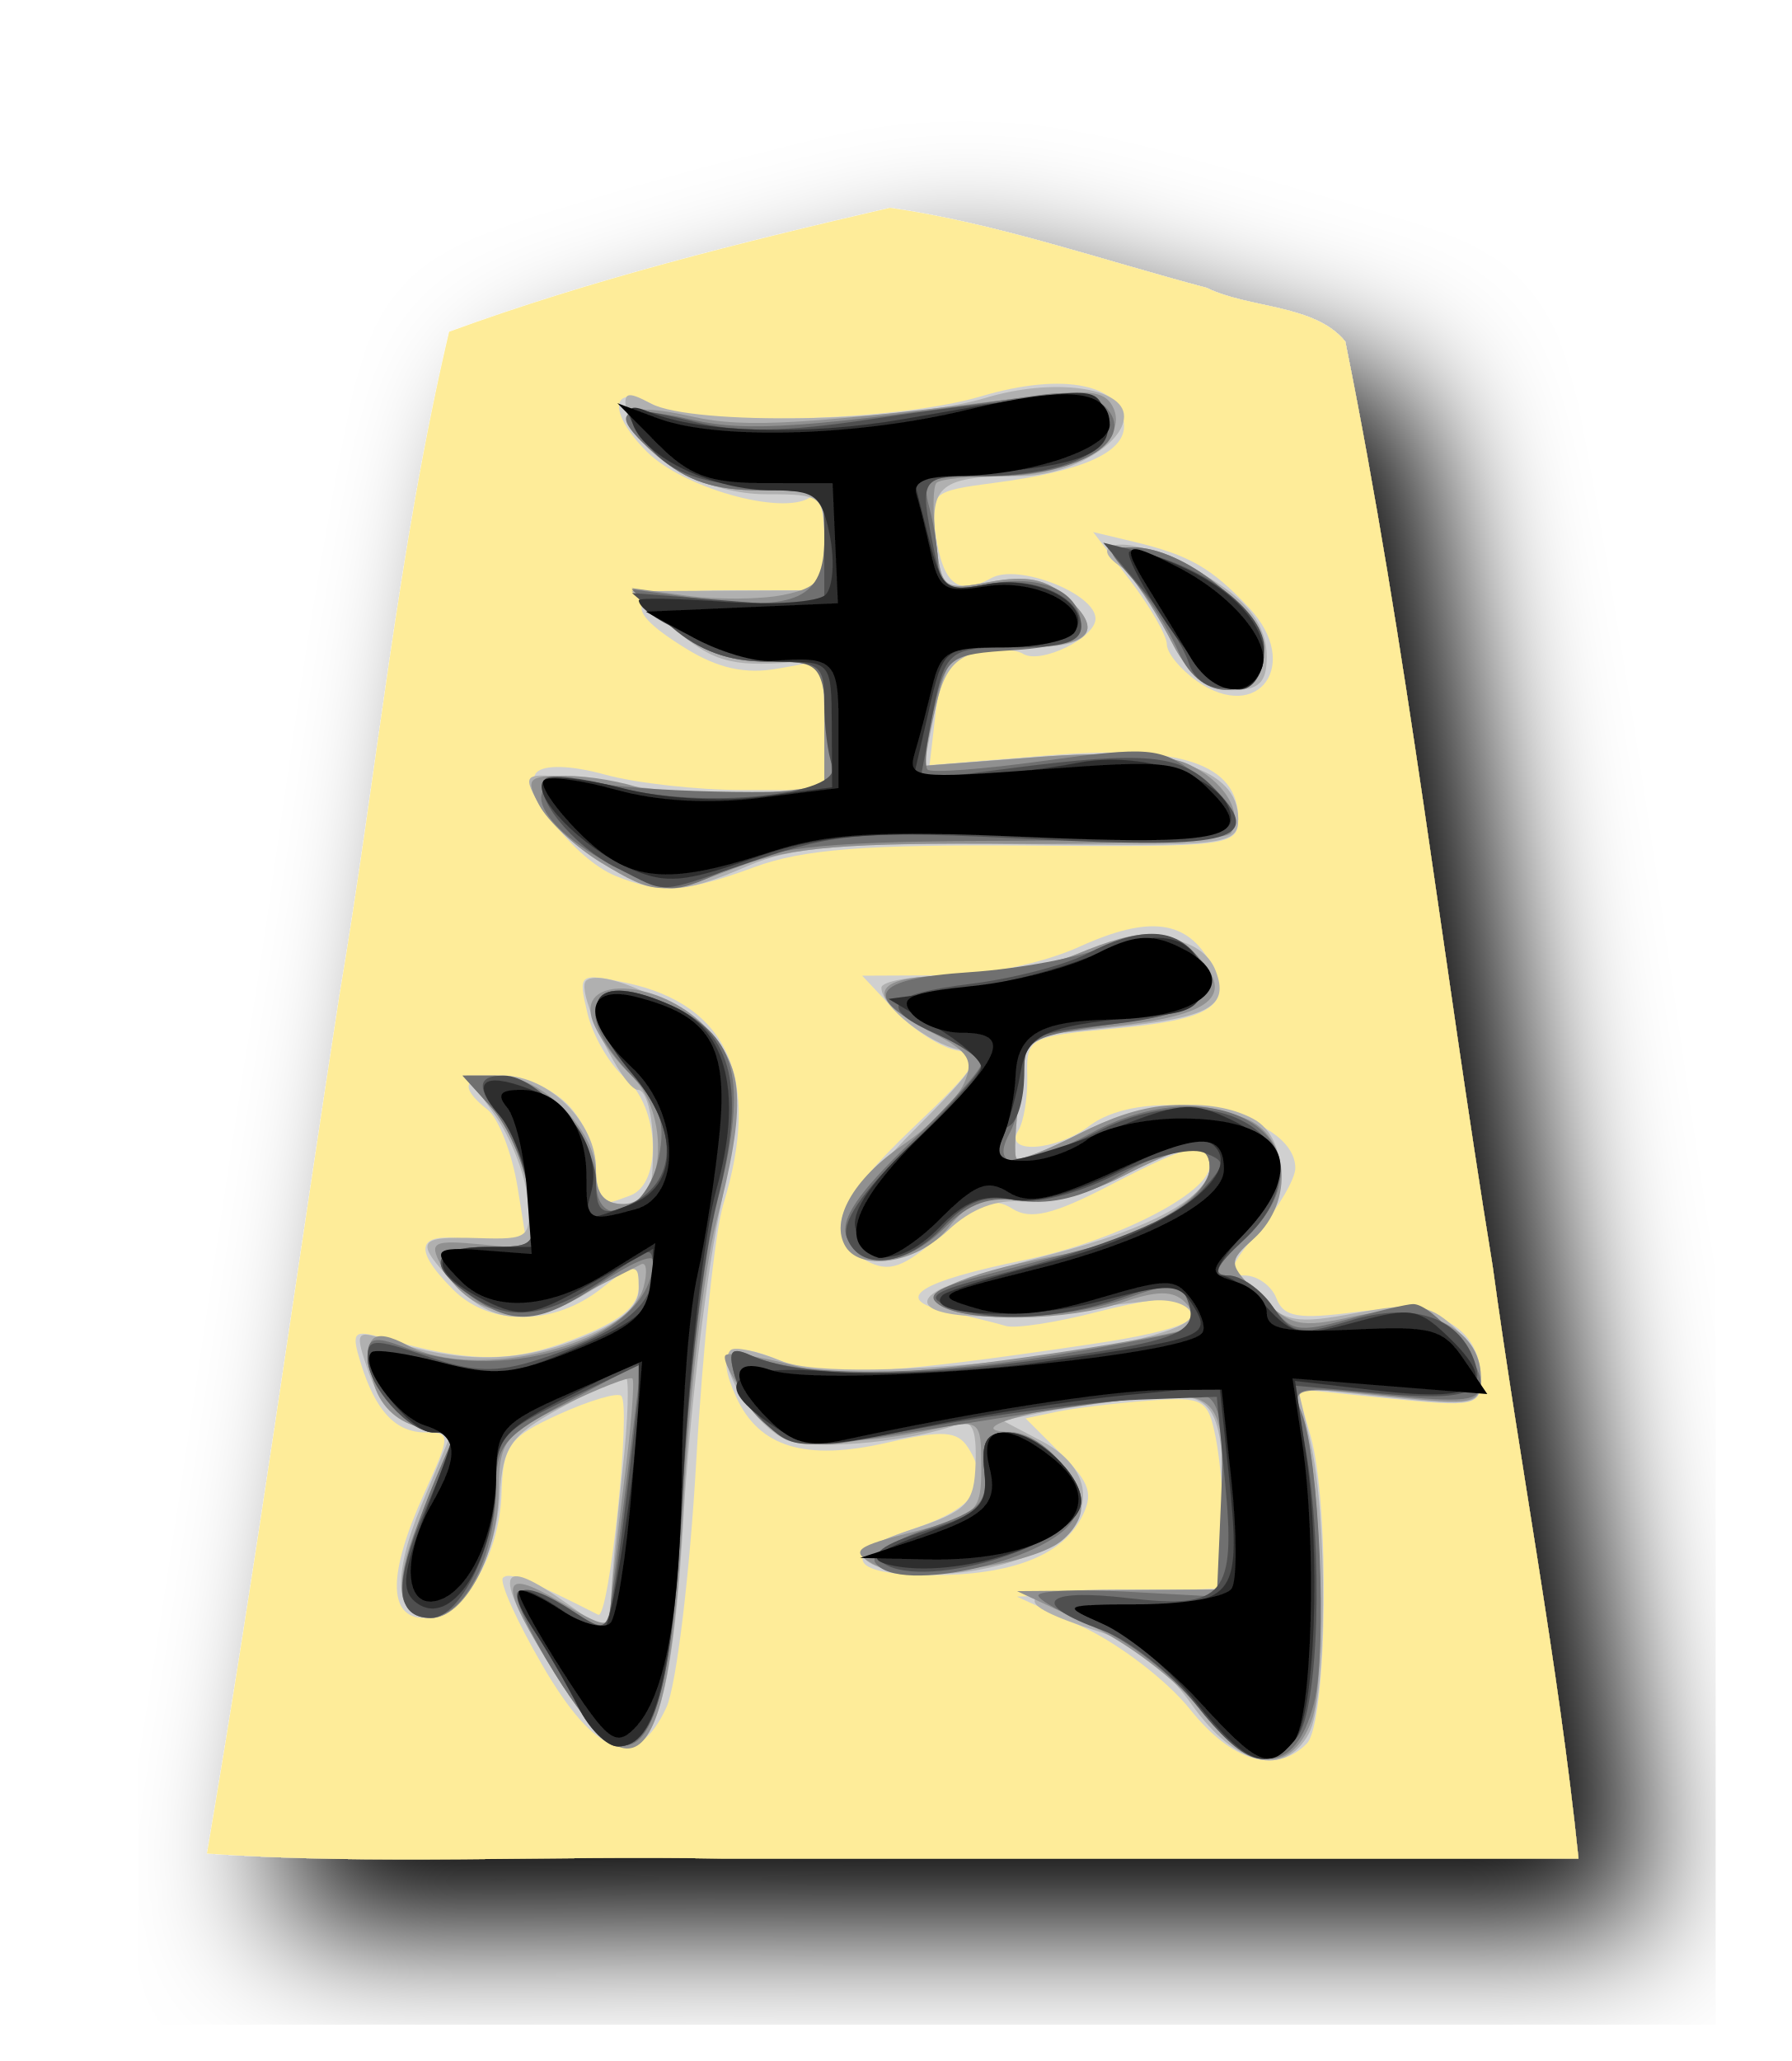
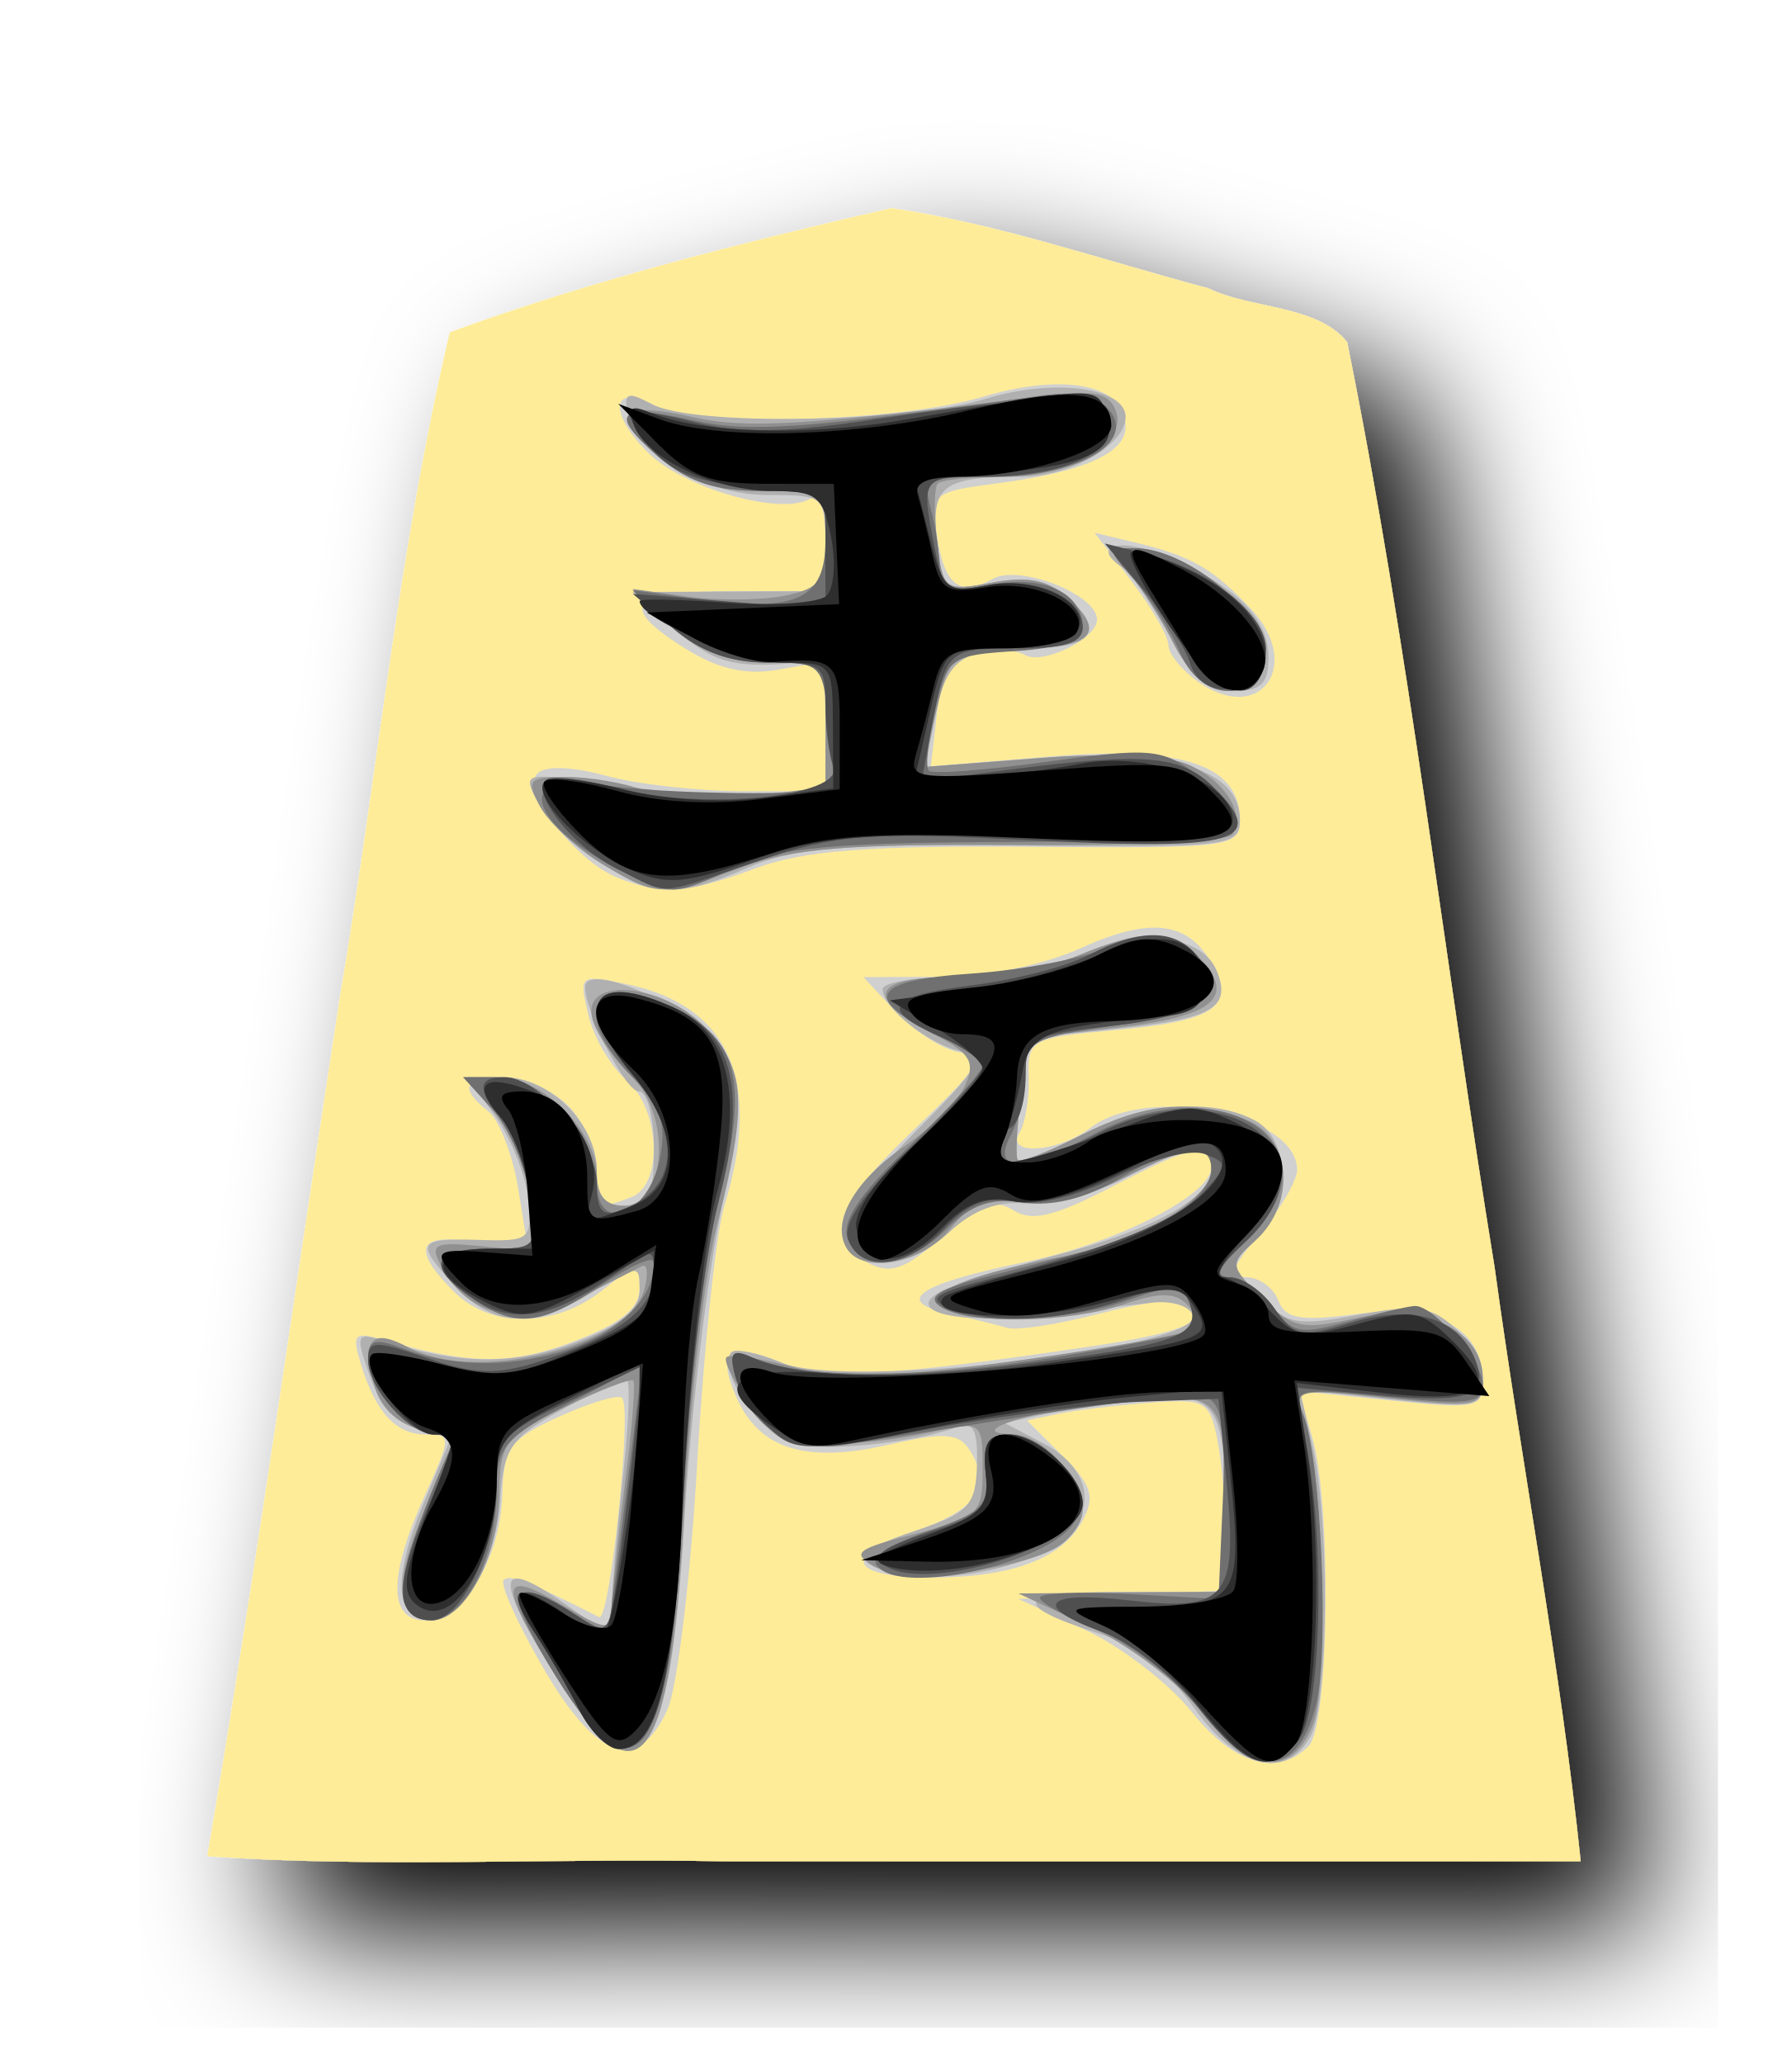
- <svg xmlns="http://www.w3.org/2000/svg" width="52.157" height="60">
+ <svg xmlns="http://www.w3.org/2000/svg" viewBox="0 0 52.101 60">
  <filter id="drop-shadow">
    <feGaussianBlur in="SourceAlpha" result="blur" stdDeviation="2" />
    <feOffset result="offsetBlur" dx="2" dy="2" />
    <feBlend in="SourceGraphic" in2="offsetBlur" mode="normal" />
  </filter>
  <g filter="url(#drop-shadow)" transform="translate(5 5)">
    <path d="M20.915 1.05c-4.319 1 -8.69 2.088 -12.838 3.608 -1.492 6.331 -2.103 12.88 -3.191 19.305 -1.285 8.332 -2.439 16.689 -3.86 24.997 4.847 0.346 10 0.05 14.963 0.148l24.971 0c-0.585 -5.657 -1.718 -11.523 -2.502 -17.26 -1.462 -8.96 -2.486 -18.012 -4.288 -26.903 -0.885 -1.093 -2.799 -0.957 -4.037 -1.564 -3.053 -0.81 -6.099 -1.875 -9.218 -2.332z" fill="#FEEC99" />
    <path d="M29.645 44.757C28.985 43.931 27.583 42.855 26.529 42.367L24.611 41.481 27.624 41.359 30.636 41.237 30.636 39.645C30.636 38.769 30.528 37.511 30.396 36.85 30.171 35.726 30.042 35.656 28.422 35.777 27.469 35.849 26.278 35.994 25.775 36.099L24.861 36.291 25.895 37.325C26.752 38.182 26.851 38.505 26.472 39.212 25.889 40.302 24.417 40.858 22.115 40.858 19.671 40.858 19.429 40.23 21.595 39.508 23.4 38.907 23.871 38.208 23.187 37.144 22.873 36.654 22.449 36.629 20.825 37 18.452 37.543 17.102 37.134 16.435 35.67 15.811 34.301 16.195 33.978 17.703 34.603 18.951 35.12 20.769 35.025 26.793 34.128 29.548 33.718 30.331 33.336 29.487 32.814 29.312 32.706 28.183 32.874 26.977 33.186 25.772 33.499 24.56 33.686 24.283 33.601 24.006 33.516 23.228 33.325 22.555 33.176 20.956 32.822 21.719 32.32 24.819 31.684 27.451 31.144 30.221 29.735 30.221 28.937 30.221 28.154 29.741 28.249 27.313 29.507 25.664 30.363 24.998 30.522 24.47 30.185 23.927 29.839 23.488 30 22.41 30.942 21.296 31.915 20.888 32.058 20.228 31.705 18.926 31.008 19.269 30.035 21.598 27.816 23.522 25.984 23.675 25.72 22.896 25.588 22.41 25.505 21.583 24.98 21.058 24.421L20.103 23.404 22.357 23.394C23.704 23.389 25.347 23.052 26.44 22.556 28.466 21.636 29.576 21.784 30.26 23.061 30.912 24.281 30.297 24.685 27.39 24.948 24.977 25.168 24.879 25.221 24.91 26.308 24.927 26.93 24.81 27.654 24.648 27.915 24.218 28.611 25.748 28.511 26.713 27.781 28.4 26.505 32.714 27.386 32.714 29.006 32.714 29.318 32.23 30.149 31.638 30.852 30.786 31.865 30.702 32.131 31.236 32.131 31.606 32.131 32.025 32.431 32.166 32.799 32.375 33.344 32.805 33.417 34.486 33.194 36.776 32.89 38.116 33.617 38.116 35.161 38.116 35.926 37.924 35.966 35.442 35.711L32.767 35.438 33.157 36.794C33.727 38.781 33.648 45.16 33.047 45.761 32.141 46.667 30.87 46.291 29.645 44.757ZM10.79 43.477C10.045 42.193 9.53 41.047 9.645 40.932 9.823 40.755 10.361 40.964 12.418 42.009 12.732 42.169 13.387 35.936 13.088 35.637 12.979 35.529 12.162 35.771 11.271 36.175 9.828 36.83 9.645 37.08 9.604 38.453 9.548 40.341 8.462 42.104 7.355 42.104 6.288 42.104 6.288 40.817 7.354 38.468 8.124 36.772 8.125 36.702 7.395 36.702 6.515 36.702 5.931 36.074 5.498 34.667 5.222 33.769 5.288 33.699 6.175 33.957 8.669 34.679 9.873 34.687 11.692 33.993 13.05 33.474 13.598 33.033 13.598 32.46 13.598 31.678 13.567 31.68 12.503 32.516 11.117 33.606 9.269 33.619 8.196 32.546 6.928 31.278 7.151 30.806 8.866 31.128L10.366 31.409 10.074 29.589C9.914 28.587 9.519 27.559 9.197 27.306 8.336 26.627 8.48 26.313 9.65 26.313 10.222 26.313 11.063 26.687 11.52 27.144 11.978 27.601 12.352 28.443 12.352 29.014 12.352 30.145 12.387 30.173 13.357 29.801 14.297 29.44 14.196 27.224 13.2 26.379 12.753 26 12.26 25.155 12.105 24.501 11.828 23.335 11.849 23.319 13.23 23.611 16.213 24.243 17.174 26.433 16.061 30.056 15.816 30.854 15.461 34.219 15.272 37.533 15.083 40.847 14.692 44.073 14.405 44.702 13.545 46.574 12.351 46.17 10.79 43.478ZM12.929 20.503C11.723 20.016 10.154 17.955 10.628 17.482 10.854 17.255 11.649 17.282 12.614 17.55 13.498 17.796 15.297 17.998 16.611 18L19.001 18.002 19.001 16.112 19.001 14.224 17.651 14.464C16.697 14.634 15.902 14.458 14.949 13.866 12.929 12.612 13.273 12.184 16.299 12.184L19.001 12.184 19.001 10.704C19.001 9.79 18.836 9.327 18.57 9.492 17.736 10.007 14.884 9.2 13.837 8.153 12.671 6.987 12.781 6.122 14.012 6.78 15.212 7.423 21.085 7.274 23.564 6.538 25.98 5.82 27.728 6.184 27.728 7.405 27.728 8.185 26.488 8.727 23.958 9.056 22.128 9.294 22.065 9.349 22.239 10.541 22.456 12.019 22.899 12.369 23.867 11.827 24.638 11.396 26.897 12.278 26.897 13.011 26.897 13.573 25.296 14.349 24.787 14.034 24.55 13.888 23.92 13.877 23.387 14.011 22.642 14.198 22.377 14.605 22.241 15.763L22.065 17.273 25.555 16.989C29.393 16.678 31.052 17.237 31.052 18.843 31.052 19.628 30.77 19.663 24.922 19.617 20.214 19.58 18.372 19.724 16.975 20.24 14.964 20.981 14.23 21.03 12.929 20.503ZM29.853 14.83C29.37 14.491 28.974 14.009 28.974 13.758 28.974 13.507 28.492 12.668 27.902 11.895L26.829 10.489 28.006 10.77C29.631 11.16 30.278 11.53 31.376 12.704 32.9 14.334 31.646 16.085 29.853 14.83Z" fill="#d0d0d0" />
    <path d="M29.697 44.619C28.952 43.566 28.003 42.822 26.995 42.5 24.31 41.642 24.505 41.273 27.645 41.273L30.636 41.273 30.631 39.299C30.621 35.758 30.414 35.451 28.202 35.704 27.142 35.825 25.806 36.022 25.234 36.141L24.195 36.358 25.338 36.958C27.052 37.86 26.906 39.476 25.04 40.255 23.437 40.925 21.172 41.035 20.304 40.486 19.898 40.229 20.251 39.956 21.551 39.523 23.173 38.982 23.369 38.778 23.406 37.582 23.436 36.58 23.297 36.302 22.85 36.475 21.64 36.939 19.011 37.21 18.053 36.97 17.127 36.737 15.809 34.768 16.271 34.307 16.386 34.191 17.046 34.331 17.737 34.617 19.641 35.406 30.017 34.198 29.679 33.227 29.588 32.967 29.065 32.805 28.517 32.867L25.353 33.229C22.901 33.511 21.27 33.148 22.325 32.556 22.668 32.364 24.141 31.898 25.599 31.52 28.552 30.755 30.221 29.833 30.221 28.966 30.221 28.179 29.648 28.242 27.674 29.249 26.748 29.721 25.458 30.052 24.807 29.984 24.018 29.901 23.282 30.18 22.6 30.822 21.447 31.904 19.708 31.906 19.503 30.825 19.429 30.438 20.329 29.186 21.576 27.939 23.478 26.039 23.666 25.713 22.949 25.566 22.024 25.376 20.663 24.299 20.663 23.756 20.663 23.562 21.594 23.404 22.733 23.404 23.871 23.404 25.553 23.104 26.473 22.736 28.339 21.989 29.993 22.21 30.396 23.262 30.796 24.304 30.233 24.619 27.446 24.91L24.913 25.175 24.685 26.879C24.559 27.816 24.52 28.646 24.597 28.724 24.675 28.801 25.497 28.477 26.424 28.004 28.262 27.067 30.234 26.9 31.494 27.574 32.542 28.134 32.55 30.112 31.509 31.054 30.736 31.754 30.738 31.787 31.613 32.684 32.411 33.5 32.719 33.558 34.489 33.224 36.155 32.908 36.603 32.967 37.294 33.594 37.746 34.003 38.117 34.704 38.117 35.153 38.117 35.907 37.919 35.947 35.453 35.683L32.789 35.397 33.157 36.985C33.665 39.171 33.638 44.479 33.115 45.456 32.41 46.775 30.972 46.423 29.697 44.62ZM11.167 43.739C9.299 40.733 9.406 40.183 11.56 41.717L12.767 42.577 12.789 41.613C12.8 41.083 12.95 39.388 13.122 37.845 13.293 36.302 13.33 35.048 13.204 35.058 13.078 35.068 12.227 35.49 11.313 35.993 9.856 36.797 9.638 37.11 9.551 38.533 9.438 40.385 8.475 42.104 7.55 42.104 6.492 42.104 6.395 40.926 7.277 38.802L8.12 36.773 7.16 36.533C6.572 36.384 6.027 35.791 5.75 34.995 5.32 33.762 5.343 33.713 6.227 33.997 8.367 34.683 9.985 34.689 11.75 34.014 13.042 33.521 13.598 33.071 13.598 32.518 13.598 31.748 13.564 31.748 12.248 32.551 10.478 33.631 9.374 33.593 8.268 32.416 7.051 31.119 7.113 30.989 8.923 31.044 10.415 31.09 10.476 31.039 10.353 29.845 10.281 29.159 9.855 28.085 9.405 27.455L8.587 26.313 9.638 26.313C10.983 26.313 12.352 27.676 12.352 29.014 12.352 29.776 12.573 30.053 13.182 30.053 13.875 30.053 14.014 29.776 14.014 28.391 14.014 27.476 13.817 26.728 13.577 26.728 13.126 26.728 11.754 23.863 12.059 23.558 12.535 23.082 15.506 24.562 16.059 25.551 16.615 26.543 16.603 27.043 15.939 30.33 15.532 32.349 15.062 36.368 14.896 39.262 14.485 46.41 13.536 47.549 11.167 43.739ZM12.482 20.1C11.754 19.656 10.937 18.88 10.667 18.376 10.185 17.474 10.211 17.463 12.199 17.728 15.213 18.13 15.325 18.138 17.235 18.067L19.001 18.002 19.001 16.102C19.001 14.386 18.91 14.209 18.066 14.278 16.278 14.423 15.716 14.256 14.556 13.236L13.391 12.21 16.196 12.197 19.001 12.184 19.001 10.786C19.001 9.428 18.953 9.388 17.306 9.388 15.468 9.388 13.488 8.23 13.25 7.014 13.132 6.414 13.246 6.37 13.95 6.747 15.161 7.395 21.358 7.292 23.69 6.585 25.654 5.989 27.728 6.265 27.728 7.122 27.728 7.93 26.117 8.859 24.716 8.859 22.394 8.859 22.058 9.117 22.249 10.751 22.413 12.159 22.462 12.196 23.843 11.937 24.895 11.739 25.478 11.86 26.073 12.397 27.145 13.368 26.76 13.845 24.898 13.852 22.921 13.86 22.516 14.163 22.181 15.882L21.906 17.294 25.272 17.034C29.043 16.744 31.052 17.369 31.052 18.834 31.052 19.604 30.742 19.64 24.715 19.579 19.592 19.527 18.069 19.648 16.768 20.212 14.712 21.105 14.103 21.089 12.482 20.1ZM28.989 13.459C28.53 12.559 27.965 11.707 27.733 11.564 26.643 10.89 27.485 10.583 28.855 11.155 30.939 12.025 31.883 12.95 31.883 14.118 31.883 14.878 31.657 15.093 30.853 15.093 30.072 15.093 29.62 14.697 28.989 13.459Z" fill="#b0b0b0" />
    <path d="M29.927 44.758C29.289 43.932 27.831 42.821 26.689 42.288L24.611 41.321 27.624 41.297 30.636 41.273 30.636 39.022C30.636 35.528 30.551 35.436 27.583 35.73 25.127 35.973 22.879 36.66 24.443 36.69 25.281 36.705 26.481 38.008 26.481 38.902 26.481 39.276 26.114 39.778 25.666 40.017 24.389 40.701 21.262 41.002 20.406 40.523 19.741 40.15 19.911 40.019 21.602 39.593 23.462 39.124 23.572 39.019 23.572 37.702 23.572 36.345 23.535 36.315 22.222 36.602 19.336 37.232 17.701 36.982 16.792 35.774 16.324 35.149 16.022 34.555 16.123 34.454 16.224 34.354 17.096 34.481 18.06 34.739 19.436 35.106 20.851 35.064 24.625 34.546 27.271 34.182 29.554 33.767 29.697 33.624 29.84 33.481 29.751 33.156 29.497 32.904 29.161 32.567 28.677 32.569 27.697 32.91 26.112 33.463 23.185 33.514 22.379 33.004 21.759 32.611 23.304 31.987 26.12 31.491 28.039 31.154 30.22 29.839 30.22 29.021 30.22 28.176 29.679 28.226 27.652 29.261 26.588 29.803 25.467 30.059 24.669 29.942 23.685 29.798 23.214 29.98 22.62 30.735 21.836 31.732 20.093 32.058 19.622 31.295 19.155 30.54 19.834 29.327 21.281 28.336 22.062 27.801 22.866 26.994 23.067 26.543 23.367 25.873 23.204 25.607 22.177 25.083 20.104 24.027 20.305 23.403 22.719 23.403 23.889 23.403 25.517 23.123 26.337 22.781 28.282 21.968 29.113 21.994 29.927 22.894 30.94 24.013 30.261 24.558 27.459 24.874L24.915 25.163 24.685 26.873C24.56 27.813 24.52 28.646 24.597 28.723 24.675 28.801 25.497 28.477 26.424 28.004 28.278 27.058 29.61 26.932 31.233 27.549 32.547 28.049 32.7 29.976 31.511 31.052 30.741 31.749 30.745 31.786 31.698 32.739 32.568 33.609 32.859 33.672 34.408 33.324 36.44 32.868 38.117 33.662 38.117 35.082 38.117 35.889 37.961 35.92 35.35 35.641 32.747 35.362 32.602 35.391 32.9 36.127 33.453 37.492 33.654 43.908 33.181 45.117 32.559 46.709 31.33 46.573 29.927 44.758ZM11.167 43.738C9.485 41.033 9.517 40.574 11.313 41.634 12.633 42.412 12.768 42.426 12.781 41.779 12.788 41.386 12.963 39.759 13.168 38.163 13.374 36.566 13.484 35.203 13.413 35.131 13.341 35.06 12.441 35.411 11.411 35.911 9.671 36.756 9.537 36.937 9.516 38.458 9.491 40.282 8.509 42.104 7.55 42.104 6.5 42.104 6.425 41.017 7.332 38.965 7.807 37.891 8.196 36.962 8.196 36.902 8.196 36.842 7.731 36.675 7.163 36.532 6.52 36.372 6.031 35.878 5.867 35.222 5.534 33.896 5.819 33.604 6.887 34.175 8.877 35.24 13.304 34.133 13.741 32.461 13.855 32.025 13.823 31.73 13.67 31.806 13.516 31.882 12.694 32.299 11.843 32.733 10.123 33.609 8.612 33.268 7.843 31.833 7.48 31.153 7.601 31.093 9.045 31.23L10.651 31.383 10.407 29.783C10.273 28.903 9.782 27.763 9.315 27.248L8.467 26.313 9.506 26.313C10.762 26.313 12.352 27.894 12.352 29.145 12.352 29.758 12.606 30.053 13.137 30.053 14.386 30.053 14.533 27.386 13.347 26.272 12.843 25.798 12.337 25.052 12.222 24.615 11.902 23.389 14.195 23.547 15.487 24.839 16.681 26.033 16.75 27.127 15.852 30.592 15.492 31.983 15.062 35.684 14.9 38.816 14.502 46.43 13.589 47.635 11.167 43.739ZM12.482 20.1C11.754 19.656 10.952 18.909 10.702 18.44 10.288 17.668 10.362 17.586 11.479 17.586 12.158 17.586 13.184 17.766 13.76 17.984 14.336 18.204 15.751 18.271 16.904 18.134L19.001 17.886 19.001 16.074 19.001 14.261 17.361 14.261C16.179 14.261 15.398 13.963 14.557 13.191L13.391 12.121 14.992 12.341C15.873 12.462 17.136 12.453 17.797 12.321 18.84 12.112 19.001 11.891 19.001 10.677 19.001 9.295 18.974 9.275 17.154 9.275 15.8 9.275 14.996 9.007 14.141 8.271 12.678 7.011 13.01 6.645 15.171 7.131 16.709 7.476 18.554 7.364 25.276 6.514 26.789 6.322 27.24 6.409 27.44 6.931 27.81 7.896 26.178 8.859 24.172 8.859 23.232 8.859 22.376 8.947 22.269 9.054 22.161 9.162 22.151 9.914 22.246 10.727 22.414 12.162 22.459 12.197 23.843 11.937 24.895 11.739 25.478 11.86 26.073 12.397 27.193 13.412 26.744 13.846 24.573 13.846 22.661 13.846 22.615 13.889 22.128 16.091L21.862 17.297 25.218 17.039C27.338 16.875 28.945 16.949 29.582 17.239 30.631 17.717 31.212 18.653 30.838 19.259 30.718 19.452 27.866 19.589 24.499 19.564 19.689 19.528 17.988 19.667 16.559 20.214 14.275 21.089 14.095 21.084 12.482 20.1ZM29.156 13.768C28.772 13.011 28.172 12.064 27.821 11.664 27.24 11.001 27.257 10.937 28.017 10.937 29.445 10.937 31.675 12.721 31.675 13.862 31.675 15.536 30.021 15.474 29.155 13.768Z" fill="#909090" />
    <path d="M29.859 44.665C29.145 43.764 27.813 42.727 26.898 42.361 25.983 41.995 25.234 41.583 25.234 41.446 25.234 41.309 26.403 41.261 27.831 41.339L30.429 41.481 30.552 38.671C30.644 36.571 30.529 35.803 30.099 35.638 29.782 35.517 27.576 35.729 25.197 36.11 22.817 36.49 20.255 36.895 19.502 37.008 17.997 37.233 16.749 36.425 16.372 34.98 16.197 34.314 16.295 34.208 16.849 34.46 18.223 35.085 21.768 35.09 25.589 34.472 27.728 34.127 29.555 33.766 29.651 33.67 29.747 33.575 29.717 33.215 29.585 32.87 29.377 32.33 29.135 32.32 27.809 32.793 26.027 33.429 23.212 33.531 22.358 32.991 21.924 32.716 22.256 32.489 23.604 32.138L26.896 31.282C28.72 30.809 30.221 29.774 30.221 28.99 30.221 28.146 29.269 28.245 27.535 29.268 26.565 29.84 25.602 30.079 24.764 29.956 23.806 29.816 23.232 30.016 22.506 30.741 21.363 31.884 20.033 32.009 19.65 31.009 19.457 30.506 19.982 29.724 21.475 28.292 22.628 27.187 23.568 26.149 23.563 25.986 23.558 25.823 22.96 25.409 22.233 25.066 20.04 24.03 20.344 23.495 23.238 23.302 24.678 23.206 26.47 22.867 27.218 22.547 28.791 21.877 30.013 22.362 30.013 23.657 30.013 24.304 29.556 24.507 27.416 24.812 25.046 25.15 24.819 25.27 24.819 26.19 24.819 26.745 24.625 27.56 24.389 28.002 23.808 29.087 24.733 29.076 26.788 27.975 30.64 25.911 34.132 28.394 31.199 31.112 30.393 31.859 30.276 32.131 30.76 32.131 31.123 32.131 31.692 32.519 32.025 32.993 32.564 33.763 32.8 33.808 34.23 33.411 35.11 33.167 35.971 32.965 36.143 32.964 36.7 32.96 38.117 34.607 38.117 35.259 38.117 35.793 37.678 35.849 35.347 35.61 32.734 35.342 32.594 35.371 32.89 36.118 33.419 37.45 33.66 43.056 33.255 44.598 32.701 46.705 31.494 46.73 29.859 44.665ZM11.151 43.713C10.422 42.541 9.933 41.476 10.063 41.346 10.193 41.216 10.833 41.425 11.487 41.81L12.674 42.512 12.907 40.75C13.035 39.78 13.259 38.018 13.404 36.832L13.669 34.677 11.559 35.793C9.701 36.777 9.449 37.067 9.446 38.233 9.439 40.889 7.977 42.883 6.858 41.763 6.456 41.361 6.837 39.936 8.127 37.016 8.203 36.843 7.998 36.702 7.672 36.702 6.895 36.702 5.702 35.368 5.702 34.498 5.702 33.935 5.892 33.886 6.769 34.218 9.811 35.376 14.014 33.911 14.014 31.694 14.014 31.491 13.334 31.787 12.501 32.351 10.742 33.545 9.976 33.621 8.704 32.731 7.384 31.806 7.562 31.3 9.209 31.3 10.624 31.3 10.635 31.286 10.401 29.741 10.271 28.884 9.782 27.762 9.315 27.248L8.467 26.313 9.389 26.313C10.619 26.313 12.352 28.101 12.352 29.372 12.352 30.904 13.851 30.348 14.182 28.693 14.386 27.673 14.224 27.183 13.395 26.318 11.435 24.272 12.323 23.138 14.86 24.45 16.494 25.296 16.742 26.62 15.89 29.96 15.498 31.497 15.047 35.279 14.887 38.364 14.478 46.261 13.556 47.582 11.151 43.714ZM20.477 40.478C20.347 40.268 21.038 39.828 22.011 39.498 23.556 38.976 23.765 38.761 23.661 37.801 23.568 36.959 23.724 36.701 24.323 36.701 25.43 36.701 26.61 38.133 26.303 39.102 25.905 40.354 21.102 41.488 20.477 40.478ZM12.975 20.267C10.286 18.889 9.96 17.342 12.455 17.803 14.005 18.089 19.04 18.155 19.217 17.891 19.253 17.838 19.2 16.999 19.098 16.028 18.916 14.288 18.888 14.261 17.318 14.261 16.195 14.261 15.377 13.95 14.557 13.21L13.391 12.159 15.323 12.419C18.178 12.806 19.001 12.421 19.001 10.701 19.001 9.291 18.981 9.275 17.154 9.275 15.8 9.275 14.996 9.007 14.141 8.271 12.669 7.004 12.945 6.723 15.169 7.223 16.788 7.586 18.458 7.467 25.257 6.503 26.268 6.36 26.897 6.49 27.251 6.916 28.048 7.876 26.326 8.859 23.847 8.859 21.94 8.859 21.828 8.918 22.063 9.794 22.201 10.308 22.316 11.077 22.32 11.503 22.324 12.164 22.54 12.236 23.811 11.997 25.361 11.707 26.481 12.233 26.481 13.251 26.481 13.611 25.805 13.844 24.521 13.927 22.626 14.049 22.548 14.107 22.188 15.635 21.984 16.505 21.902 17.301 22.006 17.405 22.111 17.51 23.658 17.392 25.444 17.144 28.416 16.731 28.784 16.76 29.768 17.496 30.36 17.937 30.844 18.559 30.844 18.878 30.844 19.346 29.62 19.46 24.403 19.476 19.249 19.491 17.653 19.636 16.417 20.203 14.541 21.063 14.528 21.063 12.975 20.267ZM29.315 13.978C29.04 13.334 28.445 12.386 27.991 11.872 27.169 10.939 27.169 10.937 28.009 10.937 29.444 10.937 31.675 12.717 31.675 13.862 31.675 15.431 29.969 15.515 29.315 13.978Z" fill="#6f6f6f" />
    <path d="M29.821 44.618C29.106 43.714 27.875 42.742 27.085 42.456 24.965 41.69 25.341 41.23 27.845 41.524 30.649 41.854 30.99 41.447 30.67 38.156L30.429 35.663 28.143 35.748C26.886 35.794 24.128 36.151 22.014 36.54 18.384 37.209 18.127 37.208 17.381 36.532 16.946 36.139 16.491 35.44 16.371 34.98 16.198 34.317 16.297 34.207 16.849 34.45 18.254 35.071 20.965 35.135 24.856 34.64 29.284 34.075 29.951 33.824 29.579 32.855 29.351 32.261 29.147 32.253 27.642 32.785 25.834 33.422 23.849 33.509 22.566 33.006 21.938 32.76 22.203 32.582 23.813 32.17 27.283 31.28 29.257 30.473 30.019 29.631 30.706 28.871 30.707 28.807 30.037 28.55 29.63 28.394 28.522 28.677 27.459 29.208 26.313 29.78 25.169 30.058 24.489 29.928 23.681 29.774 23.138 29.985 22.459 30.716 21.396 31.864 20.039 32.024 19.664 31.045 19.489 30.589 20.072 29.73 21.489 28.357 22.635 27.247 23.572 26.191 23.572 26.012 23.572 25.832 23.011 25.436 22.325 25.132 20.53 24.338 20.778 23.952 23.288 23.639 24.504 23.487 26.021 23.092 26.66 22.76 28.144 21.99 29.154 21.995 29.801 22.775 30.732 23.897 29.981 24.523 27.347 24.821 24.902 25.098 24.819 25.147 24.819 26.309 24.819 26.969 24.632 27.626 24.403 27.767 23.768 28.159 23.908 28.807 24.627 28.807 24.979 28.807 26.035 28.414 26.974 27.935 30.679 26.045 33.984 28.53 31.199 31.112 30.393 31.859 30.276 32.131 30.76 32.131 31.123 32.131 31.705 32.536 32.052 33.032 32.634 33.862 32.814 33.895 34.347 33.435 36.107 32.908 37.432 33.322 37.902 34.549 38.298 35.58 37.726 35.794 35.193 35.565L32.686 35.337 33.012 37.162C33.537 40.103 33.397 44.814 32.762 45.58 31.896 46.623 31.239 46.408 29.822 44.618ZM11.84 44.702C11.525 44.073 10.928 43.044 10.515 42.416 9.665 41.125 10.17 40.913 11.703 41.918 12.671 42.552 12.691 42.537 12.923 40.983 13.053 40.114 13.277 38.346 13.421 37.053L13.684 34.704 11.564 35.719C9.608 36.655 9.443 36.849 9.443 38.193 9.443 39.963 8.406 42.104 7.549 42.104 6.517 42.104 6.452 41.116 7.349 39.026 8.353 36.683 8.35 36.702 7.637 36.702 6.904 36.702 5.703 35.357 5.703 34.536 5.703 33.961 5.89 33.955 7.416 34.48 8.773 34.948 9.442 34.972 10.636 34.593 12.882 33.883 14.014 33.044 14.014 32.093 14.014 31.248 14.008 31.247 12.871 32.048 11.059 33.324 9.938 33.525 8.799 32.779 7.378 31.848 7.529 31.299 9.209 31.299 10.625 31.299 10.635 31.286 10.399 29.741 10.269 28.884 9.906 27.888 9.594 27.527 8.855 26.672 8.877 26.313 9.669 26.313 10.674 26.313 12.352 28.242 12.352 29.398 12.352 30.218 12.508 30.385 13.079 30.174 14.734 29.564 14.859 27.982 13.391 26.237 11.639 24.155 12.221 23.21 14.59 24.289 16.349 25.091 16.72 26.713 15.883 29.949 15.483 31.492 15.033 35.279 14.88 38.364 14.605 43.934 14.122 45.844 12.99 45.844 12.673 45.844 12.155 45.33 11.84 44.702ZM20.724 40.509C20.314 40.235 20.654 39.975 21.971 39.556 23.581 39.043 23.767 38.855 23.661 37.841 23.568 36.961 23.718 36.701 24.323 36.701 25.165 36.701 26.481 37.92 26.481 38.699 26.481 39.918 21.961 41.339 20.724 40.509ZM12.968 20.273C11.668 19.631 10.446 18.107 10.882 17.671 11.019 17.533 11.973 17.646 13.002 17.921 15.436 18.572 19.562 18.151 19.23 17.284 19.104 16.956 19 16.141 19 15.474 19 14.339 18.896 14.261 17.362 14.261 16.23 14.261 15.363 13.952 14.562 13.262L13.4 12.263 16.2 12.488 19 12.713 19 11.047 19 9.38 16.845 9.173C15.268 9.022 14.485 8.713 13.926 8.023 13.506 7.503 13.219 7.022 13.29 6.951 13.36 6.881 14.21 7.025 15.179 7.271 16.475 7.6 17.843 7.582 20.359 7.204 25.589 6.418 27.059 6.439 27.229 7.3 27.406 8.195 25.837 8.86 23.545 8.86 21.793 8.86 21.771 8.893 22.177 10.925 22.422 12.146 22.552 12.242 23.666 12.019 25.071 11.739 26.481 12.349 26.481 13.237 26.481 13.68 25.979 13.846 24.635 13.846 22.548 13.846 22.513 13.877 22.098 16.091L21.795 17.706 24.449 17.363C28.328 16.862 29.361 16.957 30.306 17.902 31.872 19.468 30.987 19.727 25.093 19.429 20.177 19.181 19.363 19.242 17.04 20.032 14.003 21.064 14.51 21.034 12.968 20.272ZM29.605 14.283C29.455 13.812 28.835 12.835 28.227 12.113L27.122 10.799 28.335 11.104C30.284 11.593 31.947 12.979 31.802 13.994 31.628 15.22 29.971 15.437 29.605 14.284Z" fill="#4f4f4f" />
    <path d="M29.821 44.555C29.067 43.617 27.867 42.596 27.154 42.285 25.861 41.723 25.863 41.721 28.203 41.705 30.989 41.685 31.145 41.454 30.772 37.885L30.507 35.354 27.767 35.617C26.26 35.763 23.583 36.185 21.82 36.557 18.843 37.183 18.538 37.182 17.56 36.542 15.628 35.275 16.207 34.696 19.168 34.933 20.632 35.051 23.39 34.926 25.298 34.656 30.095 33.976 30.296 33.902 29.745 33.019 29.325 32.348 29.117 32.339 26.945 32.905 24.854 33.45 21.835 33.314 22.446 32.702 22.567 32.582 24.024 32.133 25.684 31.706 28.923 30.873 31.224 29.228 30.36 28.364 30.032 28.036 29.299 28.218 27.714 29.021 26.297 29.739 25.139 30.055 24.436 29.914 23.64 29.754 23.086 29.971 22.36 30.724 21.246 31.882 20.123 31.883 19.9 30.725 19.804 30.223 20.421 29.338 21.662 28.199 22.712 27.234 23.571 26.275 23.569 26.067 23.568 25.859 22.96 25.327 22.219 24.885L20.871 24.081 23.106 23.781C24.336 23.616 26.082 23.148 26.986 22.74 28.821 21.913 30.013 22.274 30.013 23.657 30.013 24.229 29.673 24.473 28.766 24.552 25.426 24.846 24.916 25.056 24.716 26.219 24.608 26.842 24.37 27.706 24.186 28.14 23.899 28.817 23.994 28.896 24.854 28.693 25.406 28.563 26.704 28.132 27.739 27.733 29.401 27.093 29.762 27.078 30.85 27.599 32.5 28.389 32.62 29.465 31.22 30.925 30.585 31.588 30.28 32.131 30.543 32.131 30.805 32.131 31.403 32.543 31.873 33.046 32.653 33.883 32.876 33.921 34.486 33.484 36.12 33.042 36.32 33.08 37.27 34.018 38.661 35.39 38.018 35.824 35.1 35.483L32.707 35.203 33.022 37.303C33.469 40.279 33.287 44.946 32.697 45.658 31.903 46.614 31.287 46.378 29.821 44.555ZM11.84 44.702C11.525 44.073 10.928 43.044 10.515 42.416 9.67 41.132 10.037 40.946 11.455 41.939 11.978 42.305 12.498 42.512 12.612 42.399 12.868 42.142 13.579 37.319 13.59 35.759L13.598 34.61 11.521 35.663C9.742 36.564 9.443 36.891 9.443 37.929 9.443 40.429 8.126 42.493 7.083 41.627 6.675 41.289 6.738 40.744 7.381 39.054 8.354 36.494 8.336 36.702 7.582 36.702 6.941 36.702 5.436 34.752 5.798 34.39 5.913 34.276 6.826 34.4 7.828 34.668 9.447 35.1 9.895 35.049 11.832 34.215 13.562 33.47 14.014 33.077 14.014 32.317L14.014 31.358 12.156 32.396C10.497 33.324 10.179 33.376 9.174 32.886 7.435 32.039 7.456 31.3 9.219 31.3L10.727 31.3 10.447 29.741C10.294 28.884 9.882 27.854 9.531 27.453 8.699 26.501 9.059 26.187 10.399 26.697 11.661 27.177 12.511 28.569 12.22 29.68 11.98 30.596 11.97 30.593 13.364 30.063 14.768 29.529 14.78 27.888 13.391 26.237 11.633 24.149 12.221 23.21 14.606 24.297 16.188 25.017 16.626 26.884 15.856 29.637 15.505 30.894 15.074 34.635 14.898 37.949 14.582 43.909 14.114 45.844 12.991 45.844 12.673 45.844 12.155 45.33 11.84 44.702ZM20.875 40.551C20.233 40.389 20.466 40.186 21.914 39.643 23.554 39.029 23.765 38.809 23.66 37.823 23.568 36.96 23.72 36.702 24.323 36.702 25.165 36.702 26.481 37.92 26.481 38.699 26.481 39.829 22.816 41.039 20.875 40.551ZM13.361 20.296C11.957 19.698 10.424 18.129 10.838 17.715 10.993 17.56 12.024 17.665 13.128 17.947 14.31 18.25 15.978 18.35 17.182 18.191L19.228 17.919 19.218 16.092C19.208 14.282 19.194 14.264 17.754 14.262 16.562 14.259 13.598 12.985 13.598 12.475 13.598 12.4 14.734 12.421 16.123 12.521 17.511 12.621 18.823 12.528 19.037 12.314 19.251 12.099 19.307 11.328 19.162 10.599 18.926 9.419 18.742 9.275 17.474 9.275 15.794 9.275 13.807 8.339 13.436 7.374 13.233 6.844 13.338 6.757 13.906 6.994 15.374 7.604 18.491 7.691 21.309 7.2 26.894 6.226 26.869 6.227 27.155 6.972 27.568 8.048 26.795 8.494 24.093 8.739L21.609 8.964 22.027 10.609C22.423 12.171 22.51 12.242 23.755 12.008 25.209 11.735 26.799 12.58 26.312 13.368 26.149 13.631 25.217 13.846 24.241 13.846 22.477 13.846 22.462 13.858 22.037 15.716L21.609 17.586 23.11 17.568C23.936 17.558 25.408 17.396 26.382 17.208 28.374 16.822 30.844 17.722 30.844 18.833 30.844 19.363 29.981 19.436 25.026 19.32 20.076 19.204 18.863 19.305 16.893 20 14.926 20.692 14.395 20.737 13.361 20.296ZM28.984 13.173C28.272 12.117 27.776 11.166 27.882 11.059 27.989 10.953 28.752 11.187 29.578 11.579 31.198 12.348 32.084 13.555 31.72 14.502 31.3 15.596 30.288 15.104 28.984 13.172Z" fill="#2f2f2f" />
    <path d="M29.926 44.542C29.06 43.597 27.79 42.576 27.104 42.272 25.882 41.732 25.903 41.721 28.222 41.705 29.523 41.696 30.712 41.487 30.865 41.24 31.017 40.994 31.013 39.591 30.856 38.123L30.57 35.455 28.837 35.47C27.301 35.483 23.376 36.097 19.563 36.921 18.543 37.142 18.064 37.012 17.382 36.33 16.218 35.166 16.247 34.48 17.442 34.885 19.042 35.426 29.569 34.512 30.012 33.793 30.112 33.632 29.967 33.196 29.688 32.824 29.223 32.203 29.002 32.202 26.951 32.809 25.351 33.282 24.351 33.361 23.418 33.087 22.163 32.718 22.22 32.679 25.069 31.972 28.363 31.155 30.636 29.959 30.636 29.045 30.636 27.957 29.93 27.964 27.5 29.077 25.603 29.945 24.951 30.076 24.36 29.707 23.746 29.323 23.393 29.464 22.345 30.513 21.646 31.211 20.842 31.706 20.557 31.611 19.398 31.225 19.857 29.974 21.88 28.004 24.217 25.727 24.47 25.066 23 25.066 22.456 25.066 21.8 24.812 21.543 24.501 21.16 24.041 21.487 23.894 23.315 23.705 24.548 23.578 26.165 23.159 26.907 22.775 27.959 22.231 28.476 22.175 29.24 22.523 31.255 23.442 30.235 24.625 27.382 24.68 25.275 24.72 24.618 25.102 24.57 26.313 24.548 26.884 24.388 27.679 24.214 28.079 23.964 28.657 24.1 28.804 24.878 28.793 25.417 28.786 26.221 28.505 26.664 28.17 27.108 27.834 28.333 27.56 29.386 27.56 32.411 27.56 33.148 28.913 31.221 30.925 30.16 32.032 30.157 32.055 31.013 32.326 31.492 32.478 31.883 32.878 31.883 33.214 31.883 33.699 32.409 33.801 34.418 33.706 36.7 33.597 37.02 33.686 37.628 34.585L38.304 35.584 35.468 35.356 32.633 35.129 32.913 36.991C33.349 39.902 33.21 45.039 32.678 45.681 31.958 46.547 31.646 46.418 29.926 44.542ZM11.412 43.71C10.62 42.484 10.034 41.409 10.11 41.32 10.186 41.233 10.741 41.484 11.344 41.879 11.947 42.274 12.591 42.439 12.774 42.247 12.958 42.054 13.24 40.262 13.402 38.265L13.696 34.633 11.579 35.563C9.621 36.424 9.461 36.603 9.446 37.949 9.426 39.756 8.613 41.429 7.666 41.612 6.766 41.785 6.716 40.277 7.573 38.78 8.389 37.352 8.339 36.803 7.364 36.494 6.548 36.234 5.457 34.732 5.821 34.367 5.923 34.265 6.826 34.396 7.828 34.657 9.398 35.067 9.939 35.018 11.728 34.307 13.435 33.628 13.831 33.277 13.943 32.337L14.08 31.191 12.647 32.077C10.951 33.125 9.338 33.214 8.433 32.309 7.516 31.391 7.6 31.282 9.131 31.402L10.481 31.507 10.34 29.637C10.262 28.609 10.005 27.534 9.77 27.247 9.452 26.863 9.556 26.728 10.172 26.728 11.295 26.728 12.075 27.76 12.075 29.244 12.075 30.565 12.097 30.581 13.495 30.207 14.863 29.84 14.801 27.376 13.391 26.069 11.935 24.72 11.991 23.639 13.494 24.015 15.659 24.555 16.202 25.431 15.951 27.975 15.827 29.232 15.536 31.102 15.304 32.131 15.071 33.159 14.869 35.684 14.854 37.741 14.822 41.945 14.368 44.421 13.464 45.326 12.924 45.865 12.679 45.672 11.412 43.71ZM21.494 39.879C23.714 39.153 24.084 38.804 23.805 37.696 23.497 36.467 24.315 36.368 25.673 37.468 27.538 38.978 25.649 40.48 21.986 40.398L20.04 40.355 21.494 39.879ZM11.854 19.229C11.158 18.534 10.699 17.853 10.834 17.718 10.97 17.582 11.921 17.707 12.948 17.994 14.128 18.324 15.661 18.411 17.116 18.229L19.416 17.942 19.416 16.102C19.416 14.224 19.284 14.098 17.472 14.242 16.974 14.281 15.945 13.974 15.186 13.56L13.806 12.807 16.601 12.684 19.397 12.562 19.319 10.814 19.242 9.067 17.258 9.064C15.638 9.062 15.062 8.847 14.124 7.899L12.975 6.737 14.145 7.175C15.865 7.819 19.94 7.708 23.163 6.93 26.127 6.215 27.312 6.341 27.312 7.372 27.312 8.063 24.942 8.853 22.858 8.857 21.98 8.858 21.575 9.037 21.68 9.379 21.768 9.664 21.959 10.435 22.103 11.092 22.341 12.169 22.498 12.264 23.707 12.068 25.156 11.833 26.751 12.658 26.29 13.403 26.14 13.646 25.206 13.846 24.216 13.846 22.595 13.846 22.388 13.96 22.143 14.989 21.993 15.617 21.765 16.483 21.637 16.912 21.417 17.65 21.614 17.676 25.361 17.395 29.091 17.115 29.37 17.151 30.234 18.015 31.628 19.408 30.744 19.627 24.784 19.362 20.524 19.172 19.09 19.259 17.404 19.811 14.382 20.799 13.311 20.687 11.854 19.23ZM29.675 14.158C29.365 13.643 28.795 12.708 28.409 12.08 27.612 10.78 27.733 10.703 29.308 11.518 30.897 12.34 32.027 13.704 31.738 14.454 31.381 15.386 30.326 15.234 29.675 14.158Z" fill="#020202" />
  </g>
</svg>
